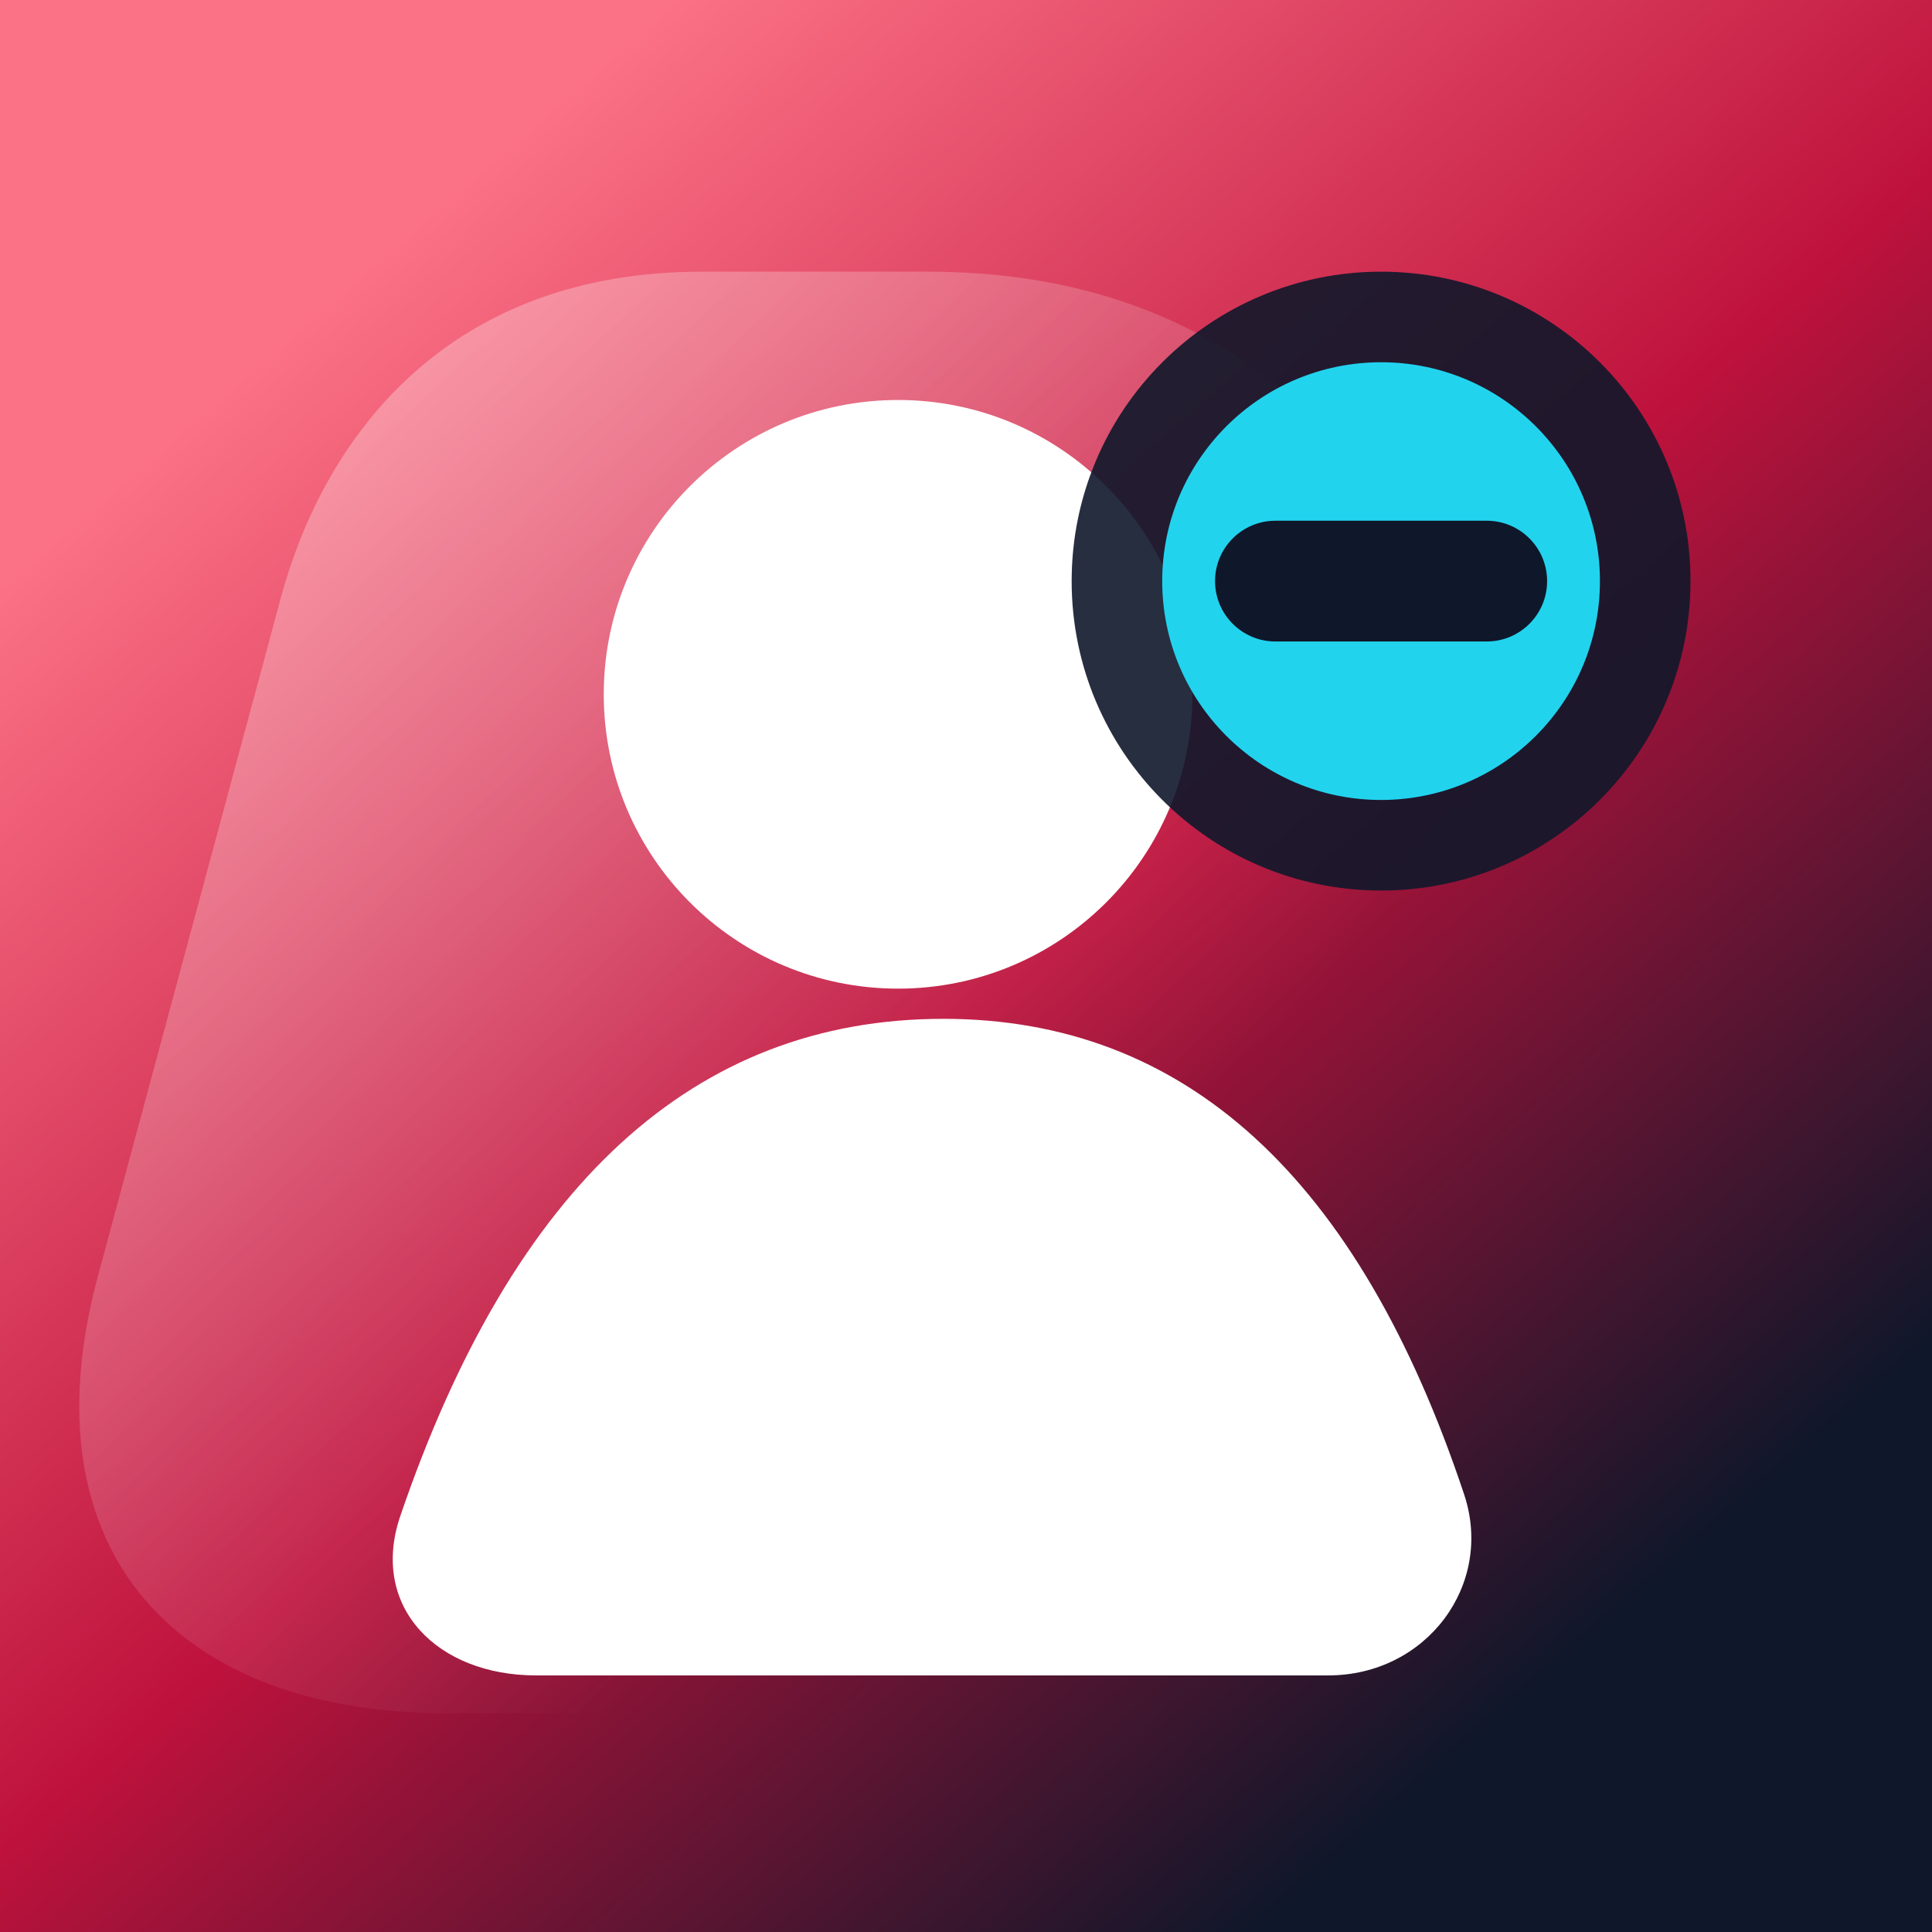
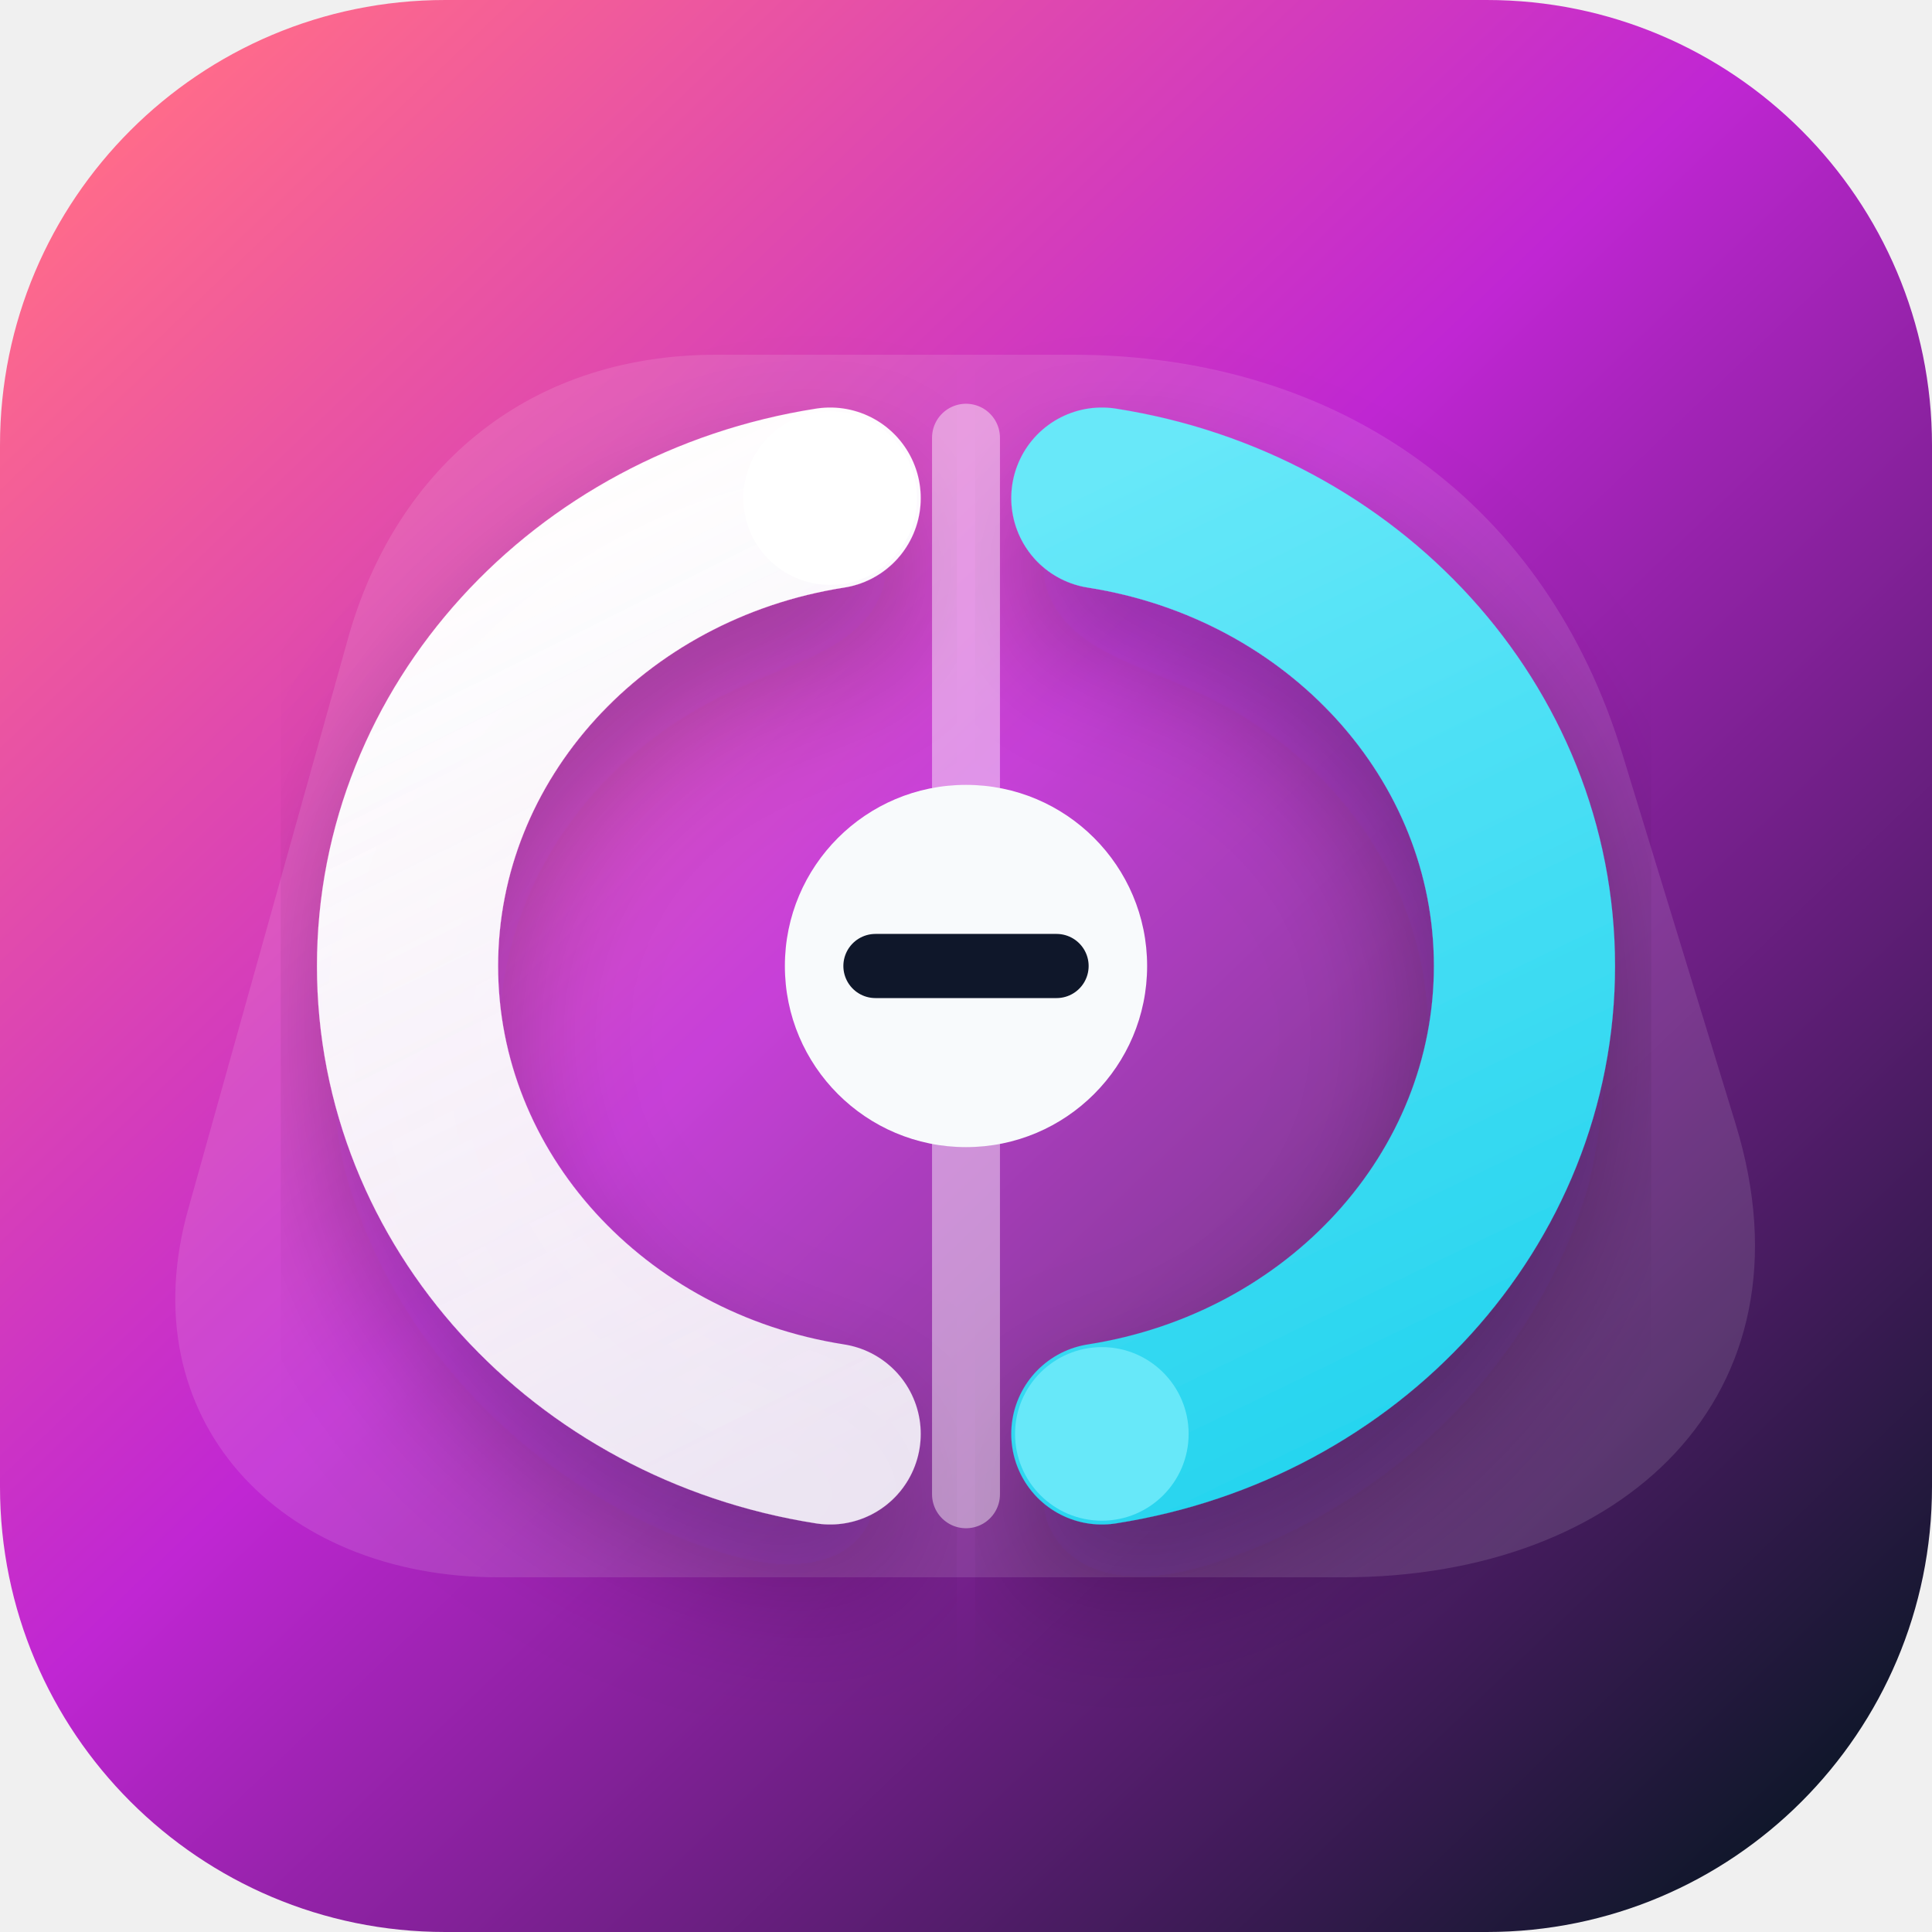
<svg xmlns="http://www.w3.org/2000/svg" viewBox="0 0 512 512" role="img" aria-labelledby="title">
  <defs>
-     <linearGradient id="bg" x1="96" y1="72" x2="416" y2="440" gradientUnits="userSpaceOnUse">
-       <stop offset="0" stop-color="#fb7185" />
-       <stop offset="0.52" stop-color="#be123c" />
+     <linearGradient id="bg" x1="38" y1="28" x2="474" y2="484" gradientUnits="userSpaceOnUse">
+       <stop offset="0" stop-color="#ff6b8a" />
+       <stop offset="0.45" stop-color="#c026d3" />
      <stop offset="1" stop-color="#0f172a" />
    </linearGradient>
-     <linearGradient id="shine" x1="102" y1="78" x2="320" y2="292" gradientUnits="userSpaceOnUse">
-       <stop offset="0" stop-color="#ffffff" stop-opacity="0.32" />
-       <stop offset="1" stop-color="#ffffff" stop-opacity="0" />
+     <linearGradient id="leftArc" x1="106" y1="136" x2="228" y2="382" gradientUnits="userSpaceOnUse">
+       <stop offset="0" stop-color="#ffffff" />
+       <stop offset="1" stop-color="#f8fafc" stop-opacity="0.88" />
    </linearGradient>
+     <linearGradient id="rightArc" x1="286" y1="130" x2="408" y2="382" gradientUnits="userSpaceOnUse">
+       <stop offset="0" stop-color="#67e8f9" />
+       <stop offset="1" stop-color="#22d3ee" />
+     </linearGradient>
+     <filter id="softShadow" x="-30%" y="-30%" width="160%" height="160%">
+       <feDropShadow dx="0" dy="18" stdDeviation="18" flood-color="#020617" flood-opacity="0.28" />
+     </filter>
  </defs>
-   <rect width="512" height="512" fill="url(#bg)" />
-   <path d="M58 72h188c74 0 122 42 140 108l48 176c18 66-26 98-84 98H118c-70 0-112-42-92-116l48-178c12-46 46-88 112-88Z" fill="url(#shine)" />
-   <circle cx="238" cy="184" r="78" fill="#ffffff" />
-   <path d="M106 402c30-88 78-132 144-132 64 0 110 42 138 126 8 24-10 48-36 48H142c-26 0-44-18-36-42Z" fill="#ffffff" />
-   <circle cx="366" cy="154" r="82" fill="#0f172a" opacity="0.9" />
-   <circle cx="366" cy="154" r="58" fill="#22d3ee" />
-   <rect x="322" y="138" width="88" height="32" rx="16" fill="#0f172a" />
+   <rect width="512" height="512" rx="118" fill="url(#bg)" />
+   <path d="M92 94h192c72 0 126 40 146 106l30 98c22 72-30 120-104 120H132c-58 0-98-42-82-98l42-150c12-44 46-76 98-76Z" fill="#ffffff" opacity="0.12" />
+   <path d="M220 132c-64 10-112 62-112 124s48 114 112 124" fill="none" stroke="url(#leftArc)" stroke-width="48" stroke-linecap="round" filter="url(#softShadow)" />
+   <path d="M292 132c64 10 112 62 112 124s-48 114-112 124" fill="none" stroke="url(#rightArc)" stroke-width="48" stroke-linecap="round" filter="url(#softShadow)" />
+   <path d="M256 116v280" stroke="#ffffff" stroke-width="18" stroke-linecap="round" opacity="0.44" />
+   <circle cx="220" cy="132" r="23" fill="#ffffff" />
+   <circle cx="292" cy="380" r="23" fill="#67e8f9" />
+   <circle cx="256" cy="256" r="48" fill="#f8fafc" />
+   <path d="M232 256h48" stroke="#0f172a" stroke-width="17" stroke-linecap="round" />
</svg>
